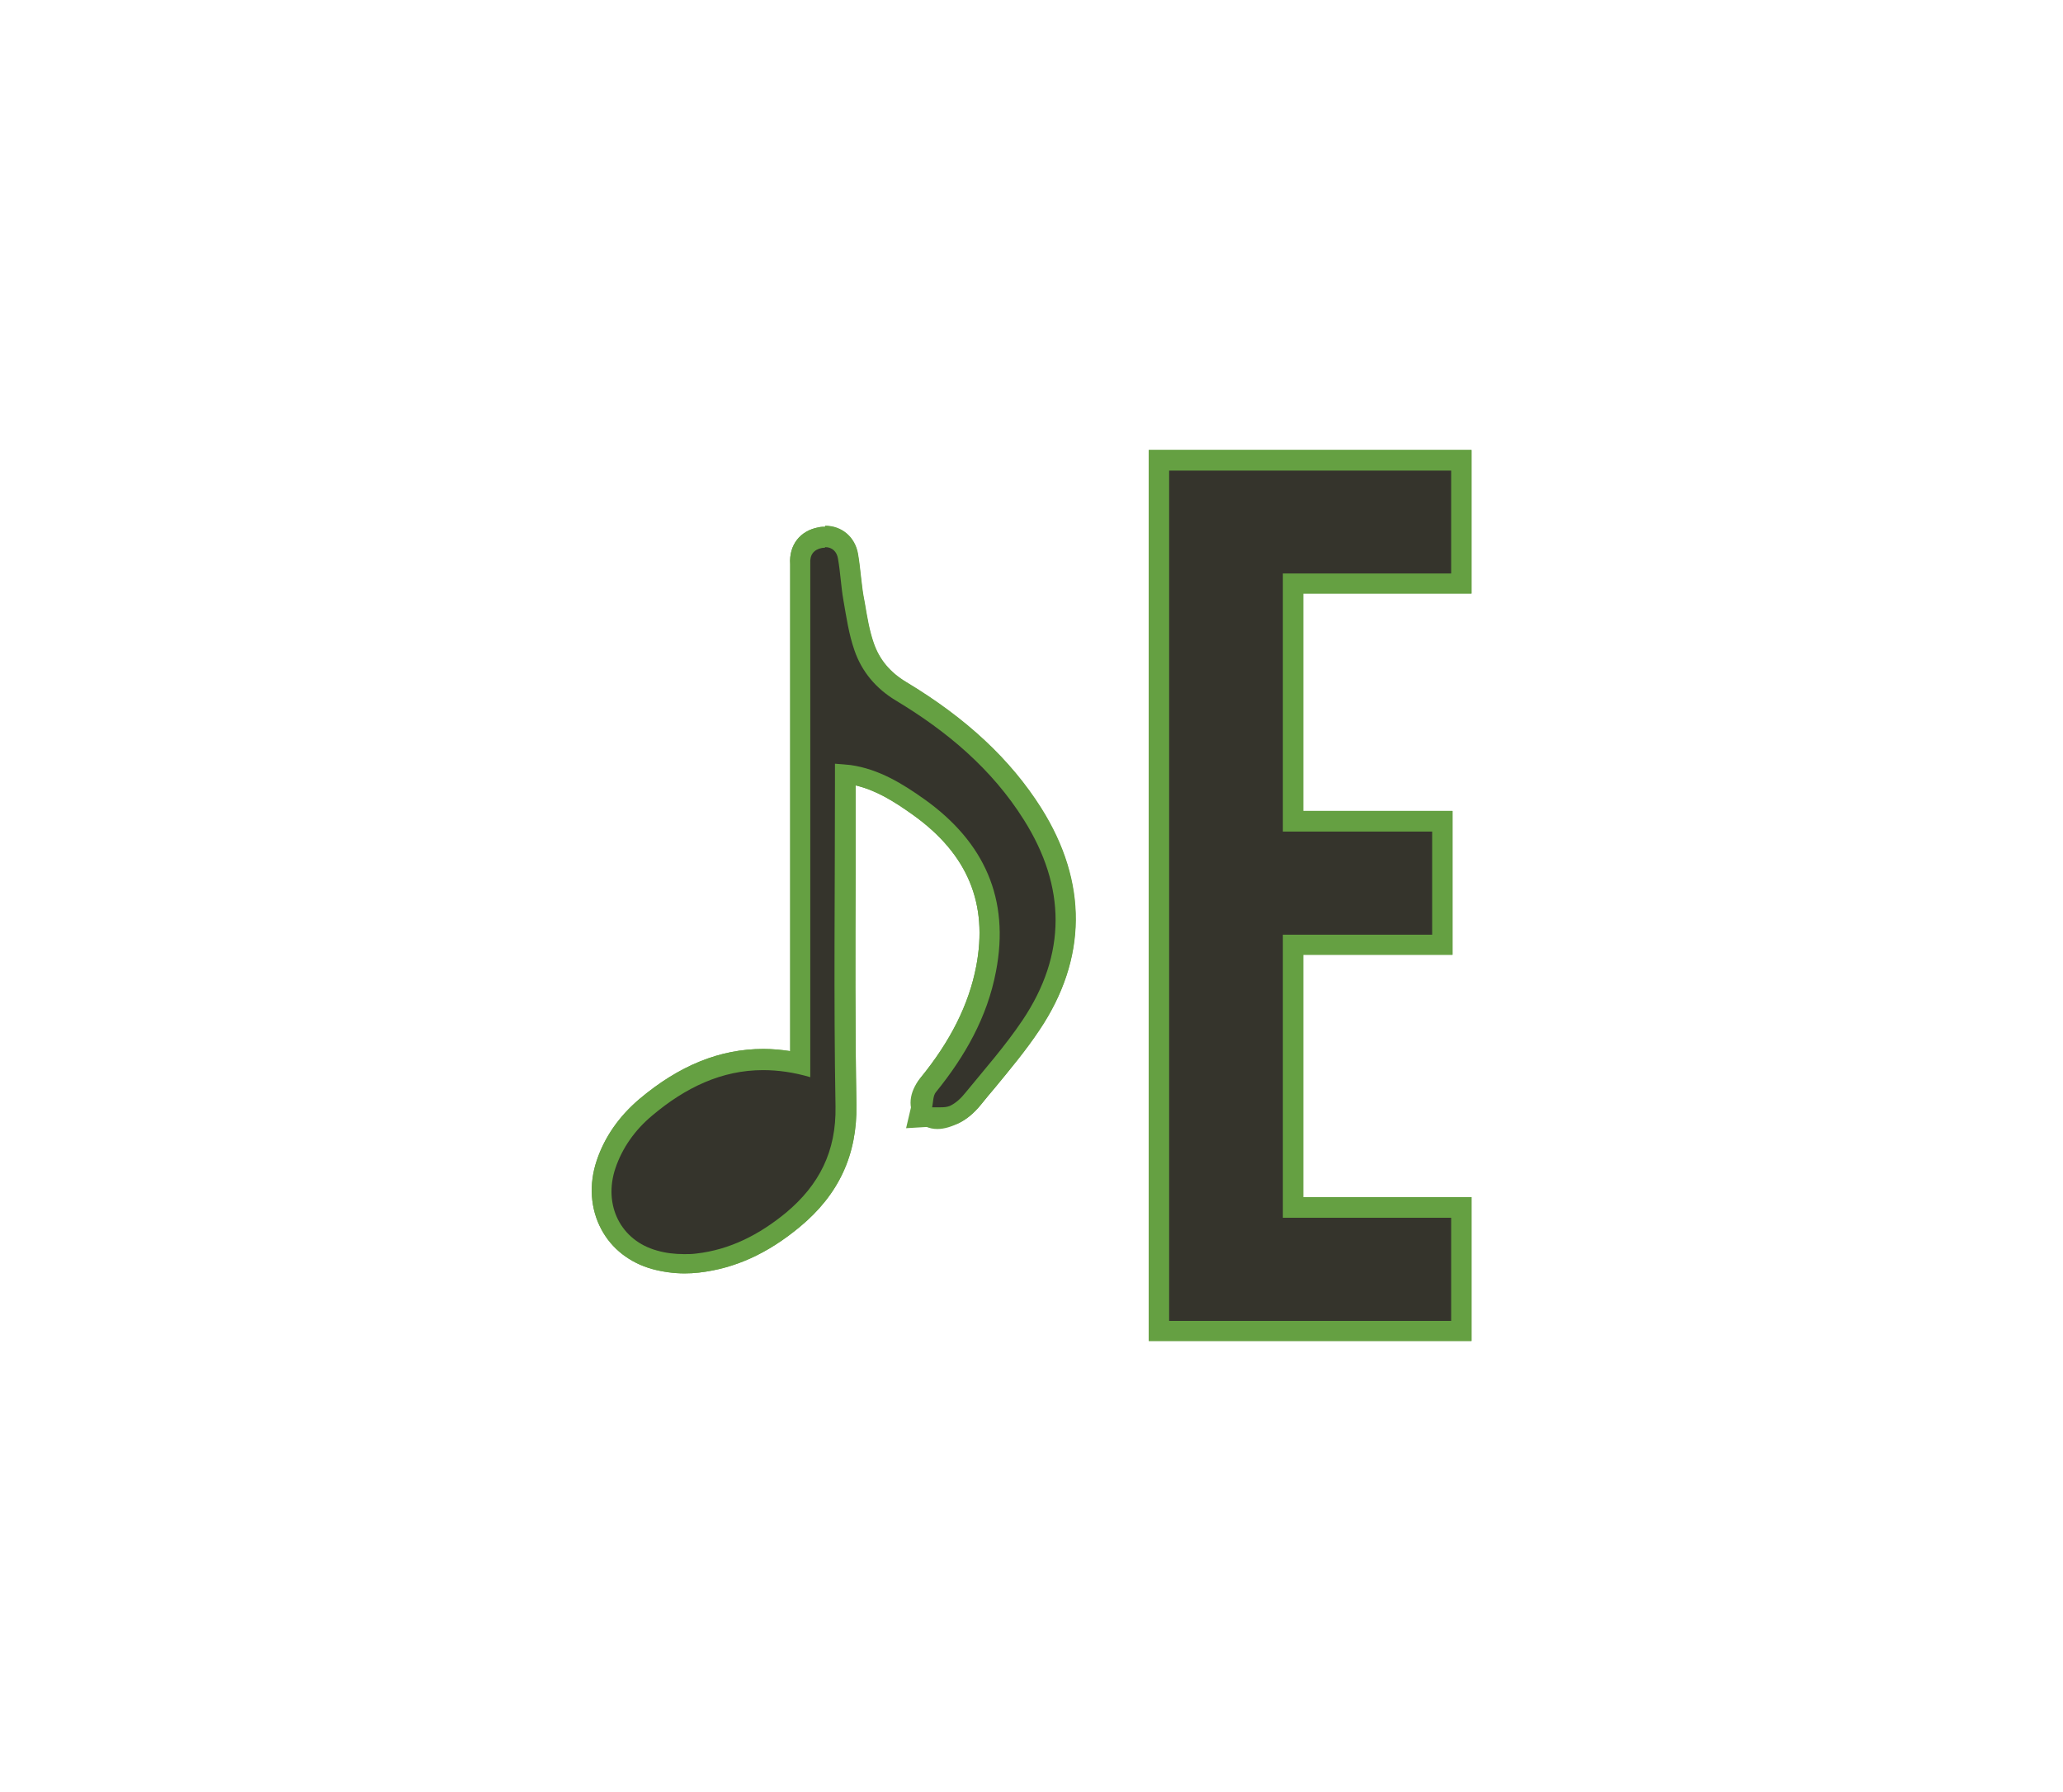
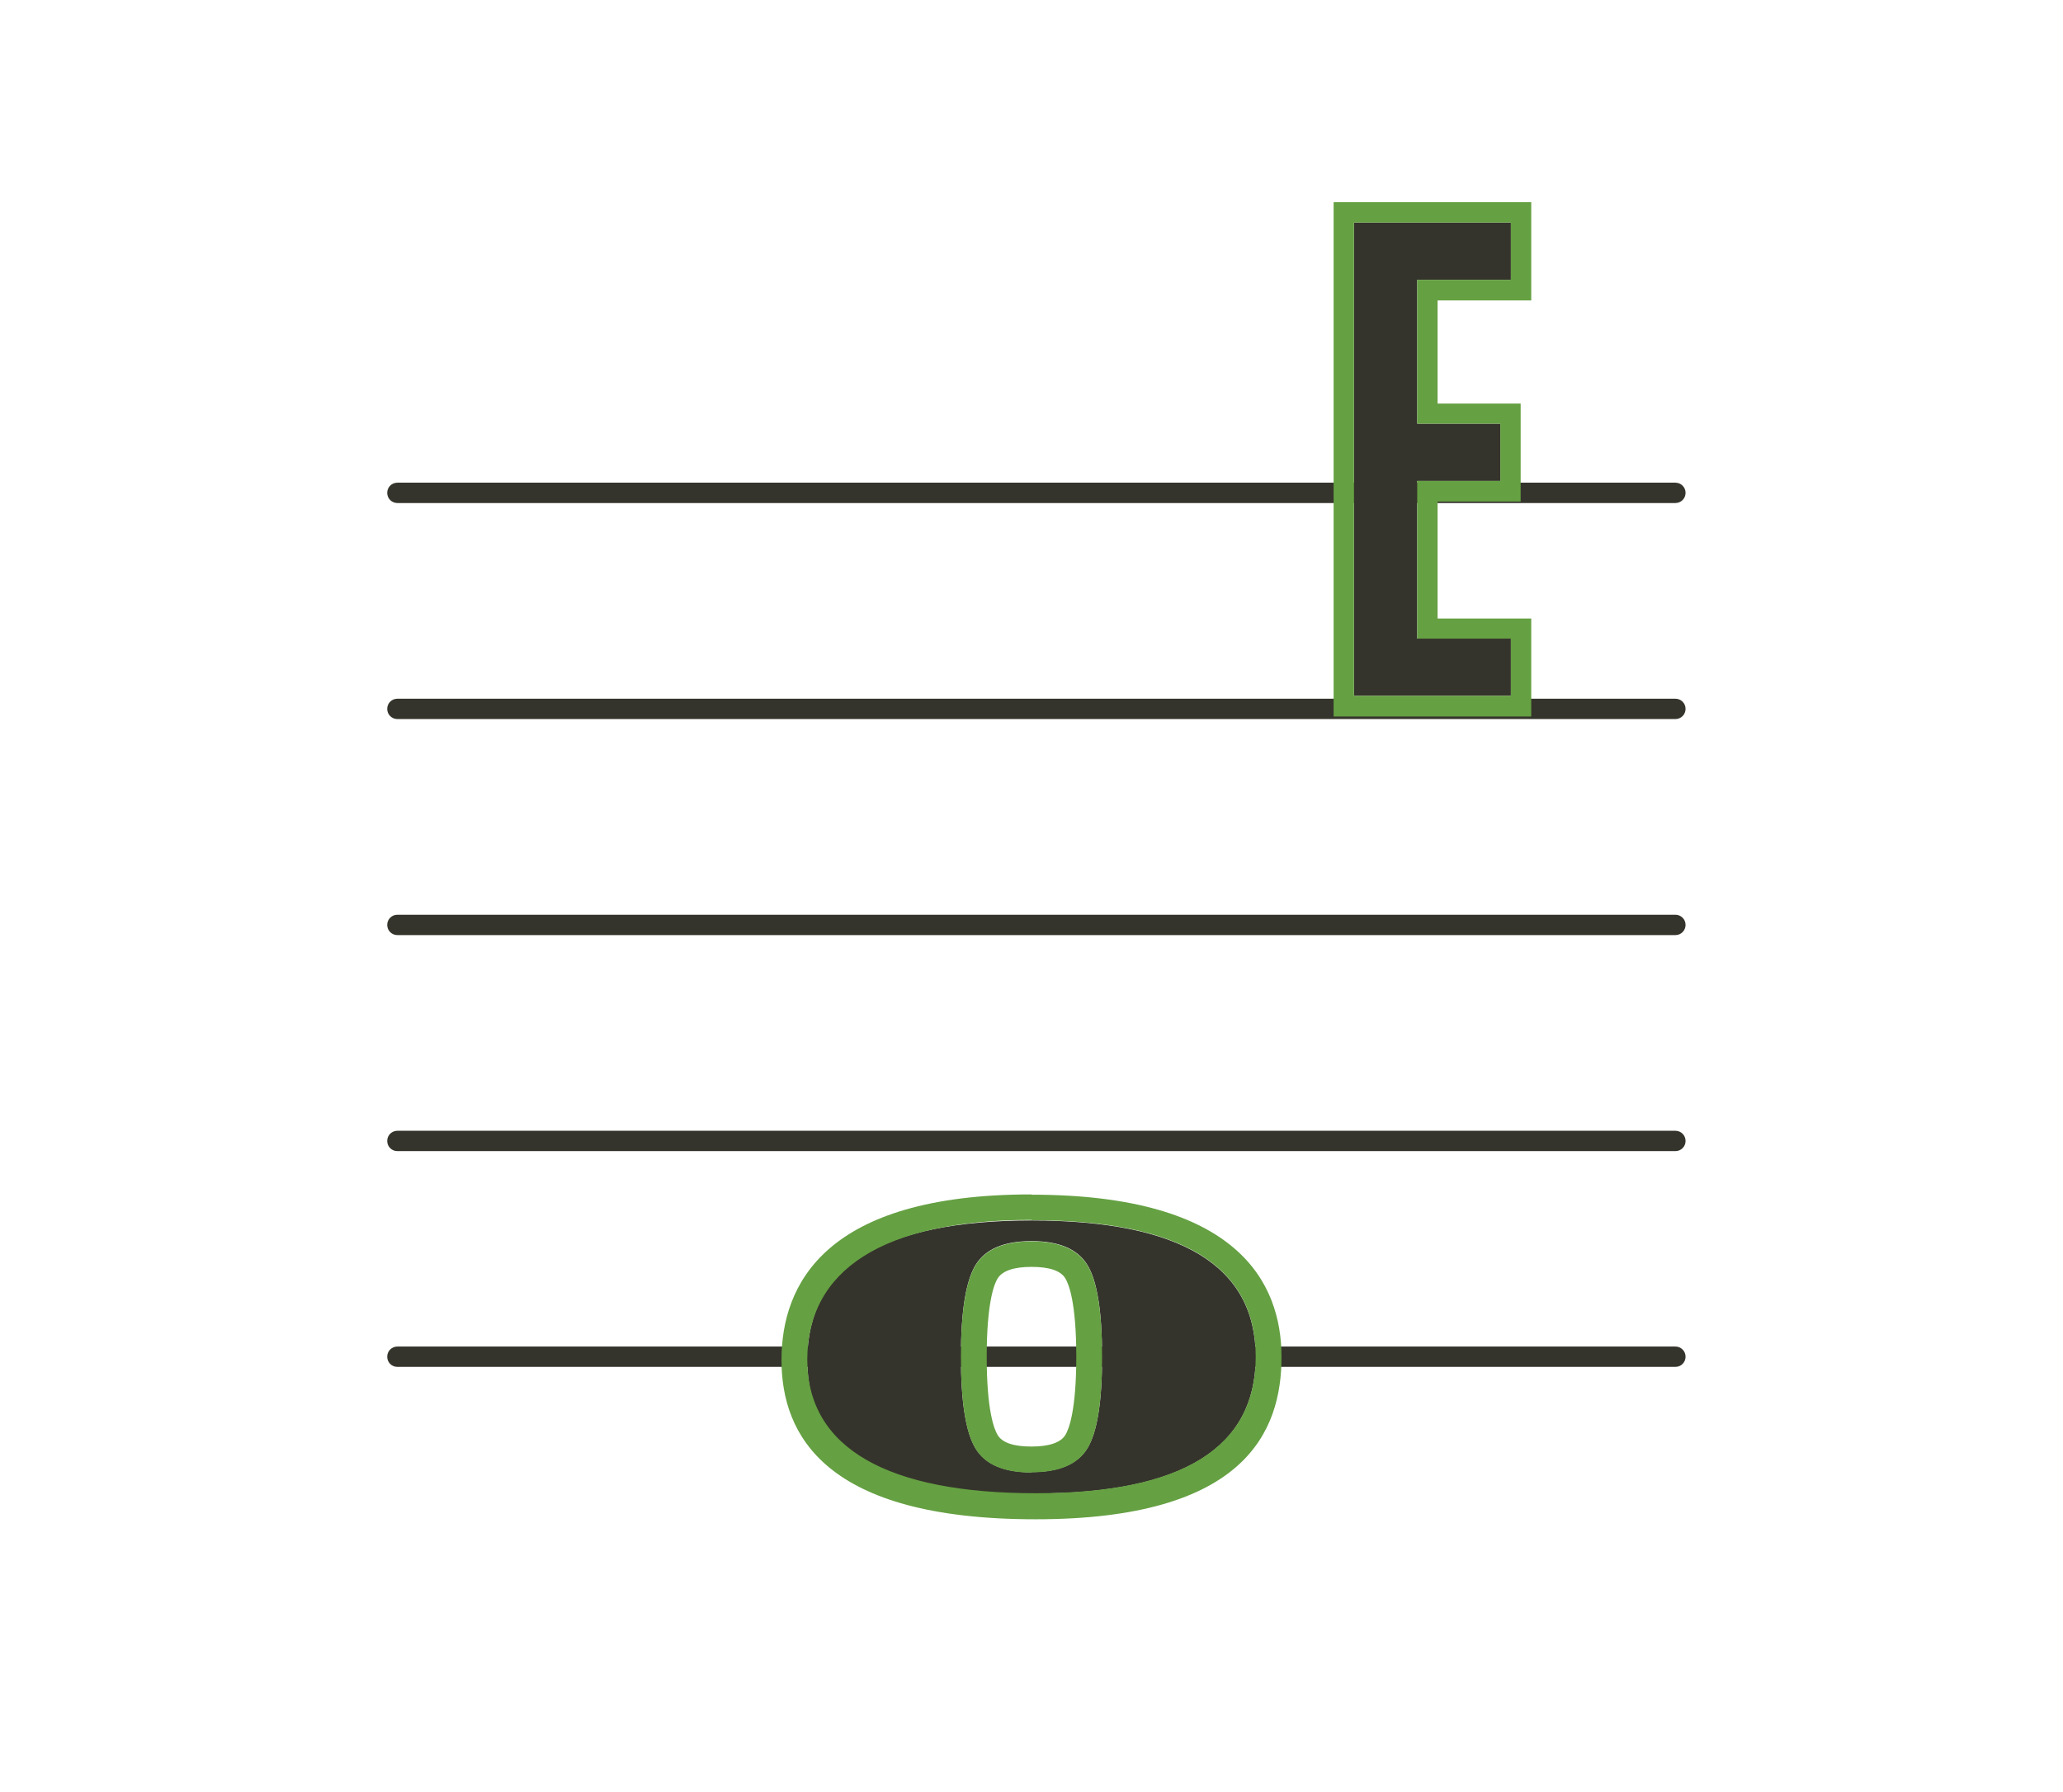
<svg xmlns="http://www.w3.org/2000/svg" id="Layer_1" width="76" height="66" viewBox="0 0 76 66">
-   <path d="M25.21,46.56c-.38,0-.75-.05-1.09-.14-.73-.2-1.32-.66-1.65-1.29-.35-.66-.4-1.45-.14-2.23.27-.81.76-1.52,1.46-2.11,1.4-1.19,2.82-1.77,4.33-1.77.44,0,.9.05,1.36.16v-18.17c0-.08,0-.17,0-.25-.03-.51.25-.87.74-.96.06-.01.12-.02.18-.02.43,0,.76.28.84.72.05.27.08.54.11.82.03.24.05.48.09.71l.05.26c.09.52.18,1.06.35,1.54.24.69.69,1.24,1.36,1.64,2.16,1.3,3.75,2.78,4.84,4.52,1.66,2.64,1.64,5.26-.06,7.79-.49.73-1.05,1.41-1.6,2.07l-.53.64c-.22.27-.46.47-.71.58-.18.08-.39.17-.6.17-.2,0-.37-.08-.49-.21-.26-.31-.1-.74.14-1.04,1.16-1.42,1.85-2.82,2.14-4.27.48-2.48-.33-4.43-2.47-5.97-.88-.63-1.65-1.07-2.56-1.21-.05,0-.1-.01-.15-.02,0,0,0,2.53,0,3.68,0,2.8-.02,5.69.03,8.53.03,1.71-.61,3.08-1.96,4.2-1.12.93-2.27,1.45-3.51,1.59-.16.02-.32.03-.48.03Z" style="fill:#35342c;" />
-   <path d="M30.4,20.16c.26,0,.43.17.47.42.09.5.11,1.02.2,1.53.11.63.2,1.26.41,1.86.27.78.79,1.4,1.52,1.84,1.88,1.13,3.54,2.52,4.72,4.4,1.55,2.46,1.58,4.95-.05,7.38-.63.94-1.39,1.8-2.11,2.68-.15.19-.35.38-.57.48-.12.05-.3.13-.45.13-.08,0-.15-.02-.2-.08-.13-.15.03-.43.14-.56,1.07-1.32,1.89-2.76,2.21-4.44.52-2.68-.43-4.77-2.62-6.34-.83-.59-1.69-1.12-2.73-1.27-.17-.02-.34-.03-.58-.05v.63c0,4-.05,8,.02,12,.03,1.65-.6,2.89-1.82,3.91-.97.8-2.06,1.37-3.32,1.51-.14.02-.29.02-.44.02-.34,0-.68-.04-.99-.13-1.35-.37-1.99-1.68-1.54-3.03.26-.77.73-1.42,1.35-1.94,1.23-1.04,2.57-1.68,4.09-1.68.55,0,1.13.08,1.74.26,0-.2,0-.38,0-.56,0-5.98,0-11.97,0-17.95,0-.14,0-.28,0-.42-.02-.32.13-.51.43-.57.04,0,.08-.01.11-.01M30.4,19.41c-.08,0-.16,0-.24.02-.68.12-1.1.65-1.05,1.36,0,.07,0,.15,0,.22v.15s0,17.57,0,17.57c-.33-.05-.66-.08-.99-.08-1.6,0-3.1.61-4.57,1.85-.75.64-1.28,1.4-1.57,2.27-.29.87-.23,1.77.17,2.52.38.72,1.05,1.24,1.88,1.47.37.1.78.16,1.19.16.18,0,.35-.01.53-.03,1.32-.15,2.53-.7,3.71-1.68,1.44-1.19,2.12-2.66,2.09-4.5-.05-2.84-.04-5.74-.03-8.54,0-1.08,0-2.15,0-3.23.73.17,1.38.56,2.12,1.09,2.01,1.44,2.77,3.27,2.32,5.59-.27,1.39-.94,2.74-2.06,4.11-.42.52-.47,1.11-.14,1.52.19.22.46.35.77.35.28,0,.54-.1.76-.2.3-.14.58-.37.84-.69.17-.21.35-.43.53-.64.55-.67,1.12-1.35,1.62-2.1,1.77-2.63,1.79-5.46.07-8.19-1.13-1.79-2.76-3.31-4.97-4.64-.6-.36-.99-.83-1.2-1.44-.16-.46-.24-.95-.33-1.48l-.05-.27c-.04-.23-.06-.46-.09-.69-.03-.27-.06-.56-.11-.85-.11-.62-.6-1.03-1.21-1.03h0Z" style="fill:#65a042;" />
-   <polygon points="42.7 49.04 42.7 16.96 53.83 16.96 53.83 21.5 47.64 21.5 47.64 30.27 53.14 30.27 53.14 34.81 47.64 34.81 47.64 44.49 53.83 44.49 53.83 49.04 42.7 49.04" style="fill:#35342c;" />
-   <path d="M53.46,17.33v3.8h-6.2v9.51h5.5v3.8h-5.5v10.43h6.2v3.8h-10.39v-31.33h10.39M54.21,16.58h-11.89v32.83h11.89v-5.3h-6.2v-8.93h5.5v-5.3h-5.5v-8.01h6.2v-5.3h0Z" style="fill:#65a042;" />
-   <path d="M25.21,46.56c-.38,0-.75-.05-1.09-.14-.73-.2-1.32-.66-1.65-1.29-.35-.66-.4-1.45-.14-2.23.27-.81.76-1.52,1.46-2.11,1.4-1.19,2.82-1.77,4.33-1.77.44,0,.9.05,1.36.16v-18.17c0-.08,0-.17,0-.25-.03-.51.25-.87.74-.96.06-.01.12-.02.18-.02.43,0,.76.28.84.72.05.27.08.54.11.82.03.24.05.48.09.71l.05.26c.09.52.18,1.06.35,1.54.24.69.69,1.24,1.36,1.64,2.16,1.3,3.75,2.78,4.84,4.52,1.66,2.64,1.64,5.26-.06,7.79-.49.73-1.05,1.41-1.6,2.07l-.53.64c-.22.27-.46.47-.71.58-.17.08-.35.09-.48.09h-.71s.02-.46.02-.46c.01-.05.02-.1.02-.15.02-.17.05-.38.19-.56,1.16-1.42,1.85-2.82,2.14-4.27.48-2.48-.33-4.43-2.47-5.97-.88-.63-1.65-1.07-2.56-1.21-.05,0-.1-.01-.15-.02,0,0,0,2.53,0,3.68,0,2.8-.02,5.69.03,8.53.03,1.71-.61,3.08-1.96,4.2-1.12.93-2.27,1.45-3.51,1.59-.16.02-.32.03-.48.03Z" style="fill:#35342c;" />
-   <path d="M30.4,20.16c.26,0,.43.17.47.42.09.5.11,1.02.2,1.53.11.63.2,1.26.41,1.86.27.78.79,1.4,1.52,1.84,1.88,1.13,3.54,2.52,4.72,4.4,1.55,2.46,1.58,4.95-.05,7.38-.63.94-1.39,1.8-2.11,2.68-.15.19-.35.38-.57.48-.1.04-.21.05-.33.05-.08,0-.15,0-.23,0-.03,0-.06,0-.09,0,.04-.19.03-.43.14-.56,1.07-1.32,1.89-2.76,2.21-4.44.52-2.68-.43-4.77-2.62-6.34-.83-.59-1.69-1.12-2.73-1.27-.17-.02-.34-.03-.58-.05v.63c0,4-.05,8,.02,12,.03,1.65-.6,2.89-1.82,3.91-.97.8-2.06,1.37-3.32,1.51-.14.02-.29.02-.44.02-.34,0-.68-.04-.99-.13-1.35-.37-1.99-1.68-1.54-3.03.26-.77.73-1.42,1.35-1.94,1.23-1.04,2.57-1.68,4.09-1.68.55,0,1.13.08,1.74.26,0-.2,0-.38,0-.56,0-5.98,0-11.97,0-17.95,0-.14,0-.28,0-.42-.02-.32.13-.51.43-.57.04,0,.08-.01.11-.01M30.4,19.41c-.08,0-.16,0-.24.02-.68.12-1.1.65-1.05,1.36,0,.07,0,.15,0,.22v.15s0,17.57,0,17.57c-.33-.05-.66-.08-.99-.08-1.6,0-3.1.61-4.57,1.85-.75.64-1.28,1.4-1.57,2.27-.29.87-.23,1.77.17,2.52.38.72,1.05,1.24,1.88,1.47.37.1.78.16,1.19.16.18,0,.35-.01.53-.03,1.32-.15,2.53-.7,3.71-1.68,1.44-1.19,2.12-2.66,2.09-4.5-.05-2.84-.04-5.74-.03-8.54,0-1.08,0-2.15,0-3.23.73.17,1.38.56,2.12,1.09,2.01,1.44,2.77,3.27,2.32,5.59-.27,1.39-.94,2.74-2.06,4.11-.21.26-.25.55-.27.75,0,.04,0,.08-.02.11l-.23.98,1-.06h.15s.13,0,.13,0c.17,0,.4-.01.64-.12.3-.14.58-.37.84-.69.17-.21.35-.43.53-.64.55-.67,1.12-1.35,1.62-2.1,1.77-2.63,1.79-5.46.07-8.19-1.13-1.79-2.76-3.31-4.97-4.64-.6-.36-.99-.83-1.2-1.44-.16-.46-.24-.95-.33-1.48l-.05-.27c-.04-.23-.06-.46-.09-.69-.03-.27-.06-.56-.11-.85-.11-.62-.6-1.03-1.21-1.03h0Z" style="fill:#65a042;" />
-   <polygon points="42.7 49.04 42.7 16.96 53.83 16.96 53.83 21.5 47.64 21.5 47.64 30.27 53.14 30.27 53.14 34.81 47.64 34.81 47.64 44.49 53.83 44.49 53.83 49.04 42.7 49.04" style="fill:#35342c;" />
-   <path d="M53.46,17.33v3.8h-6.2v9.51h5.5v3.8h-5.5v10.43h6.2v3.8h-10.39v-31.33h10.39M54.21,16.58h-11.89v32.83h11.89v-5.3h-6.2v-8.93h5.5v-5.3h-5.5v-8.01h6.2v-5.3h0Z" style="fill:#65a042;" />
+   <path d="M61.45,18.41H14.9c-.14,0-.25-.11-.25-.25s.11-.25.25-.25h46.55c.14,0,.25.11.25.25s-.11.25-.25.25Z" style="fill:#65a042;" />
+   <path d="M61.45,50.24H14.9c-.14,0-.25-.11-.25-.25s.11-.25.25-.25h46.55c.14,0,.25.11.25.25s-.11.25-.25.25Z" style="fill:#65a042;" />
+   <path d="M61.45,42.29H14.9c-.14,0-.25-.11-.25-.25s.11-.25.25-.25h46.55c.14,0,.25.11.25.25s-.11.25-.25.25Z" style="fill:#65a042;" />
+   <path d="M61.45,34.33H14.9c-.14,0-.25-.11-.25-.25s.11-.25.25-.25h46.55c.14,0,.25.11.25.25s-.11.25-.25.25Z" style="fill:#65a042;" />
+   <path d="M61.45,26.37H14.9c-.14,0-.25-.11-.25-.25s.11-.25.25-.25h46.55c.14,0,.25.11.25.25s-.11.25-.25.25Z" style="fill:#65a042;" />
+   <path d="M61.72,18.41H14.64c-.14,0-.25-.11-.25-.25s.11-.25.25-.25h47.08c.14,0,.25.11.25.25s-.11.25-.25.25Z" style="fill:#35342c; stroke:#35342c; stroke-miterlimit:10; stroke-width:.25px;" />
+   <path d="M61.72,50.24H14.64c-.14,0-.25-.11-.25-.25s.11-.25.25-.25h47.08c.14,0,.25.11.25.25s-.11.25-.25.25Z" style="fill:#35342c; stroke:#35342c; stroke-miterlimit:10; stroke-width:.25px;" />
+   <path d="M61.72,42.29H14.64c-.14,0-.25-.11-.25-.25s.11-.25.25-.25h47.08c.14,0,.25.11.25.25s-.11.25-.25.25Z" style="fill:#35342c; stroke:#35342c; stroke-miterlimit:10; stroke-width:.25px;" />
+   <path d="M61.72,34.33H14.64c-.14,0-.25-.11-.25-.25s.11-.25.25-.25h47.08c.14,0,.25.11.25.25s-.11.25-.25.25Z" style="fill:#35342c; stroke:#35342c; stroke-miterlimit:10; stroke-width:.25px;" />
+   <path d="M61.72,26.37H14.64c-.14,0-.25-.11-.25-.25s.11-.25.25-.25h47.08c.14,0,.25.11.25.25s-.11.25-.25.25Z" style="fill:#35342c; stroke:#35342c; stroke-miterlimit:10; stroke-width:.25px;" />
+   <path d="M38.15,55.03c5.41,0,8.11-1.68,8.11-5.03s-2.75-5.03-8.26-5.03-8.26,1.72-8.26,5.15,2.8,4.92,8.41,4.92ZM38,54.25c-1.02,0-1.7-.29-2.06-.88s-.54-1.71-.54-3.38.18-2.79.54-3.38,1.05-.88,2.06-.88,1.7.29,2.06.88.54,1.71.54,3.38-.18,2.78-.54,3.37-1.05.88-2.06.88Z" style="fill:#35342c;" />
+   <path d="M38,44.96c5.51,0,8.26,1.68,8.26,5.03s-2.7,5.03-8.11,5.03-8.41-1.64-8.41-4.92,2.75-5.15,8.26-5.15M38,54.25c1.02,0,1.7-.29,2.06-.88.36-.59.54-1.71.54-3.37s-.18-2.79-.54-3.38c-.36-.59-1.05-.88-2.06-.88s-1.7.29-2.06.88-.54,1.71-.54,3.38.18,2.79.54,3.38,1.05.88,2.06.88M38,44.01c-7.61,0-9.21,3.32-9.21,6.1s1.62,5.87,9.36,5.87,9.06-3.25,9.06-5.98-1.6-5.98-9.21-5.98h0ZM38,53.3c-.66,0-1.08-.14-1.25-.43-.12-.2-.4-.87-.4-2.88s.28-2.69.4-2.88c.17-.28.59-.43,1.25-.43s1.08.14,1.25.43c.12.2.4.87.4,2.88s-.28,2.68-.4,2.88c-.17.28-.59.43-1.25.43h0Z" style="fill:#65a042;" />
+   <path d="M49.88,25.65V8.2h5.78v2.11h-3.45v5.3h3.06v2.11h-3.06v5.81h3.45v2.11h-5.78Z" style="fill:#35342c;" />
+   <path d="M55.66,8.2v2.11h-3.45v5.3h3.06v2.11h-3.06v5.81h3.45v2.11h-5.78V8.2h5.78M56.41,7.45h-7.28v18.95h7.28v-3.61h-3.45v-4.31h3.06v-3.61h-3.06v-3.8h3.45v-3.61h0Z" style="fill:#65a042;" />
</svg>
